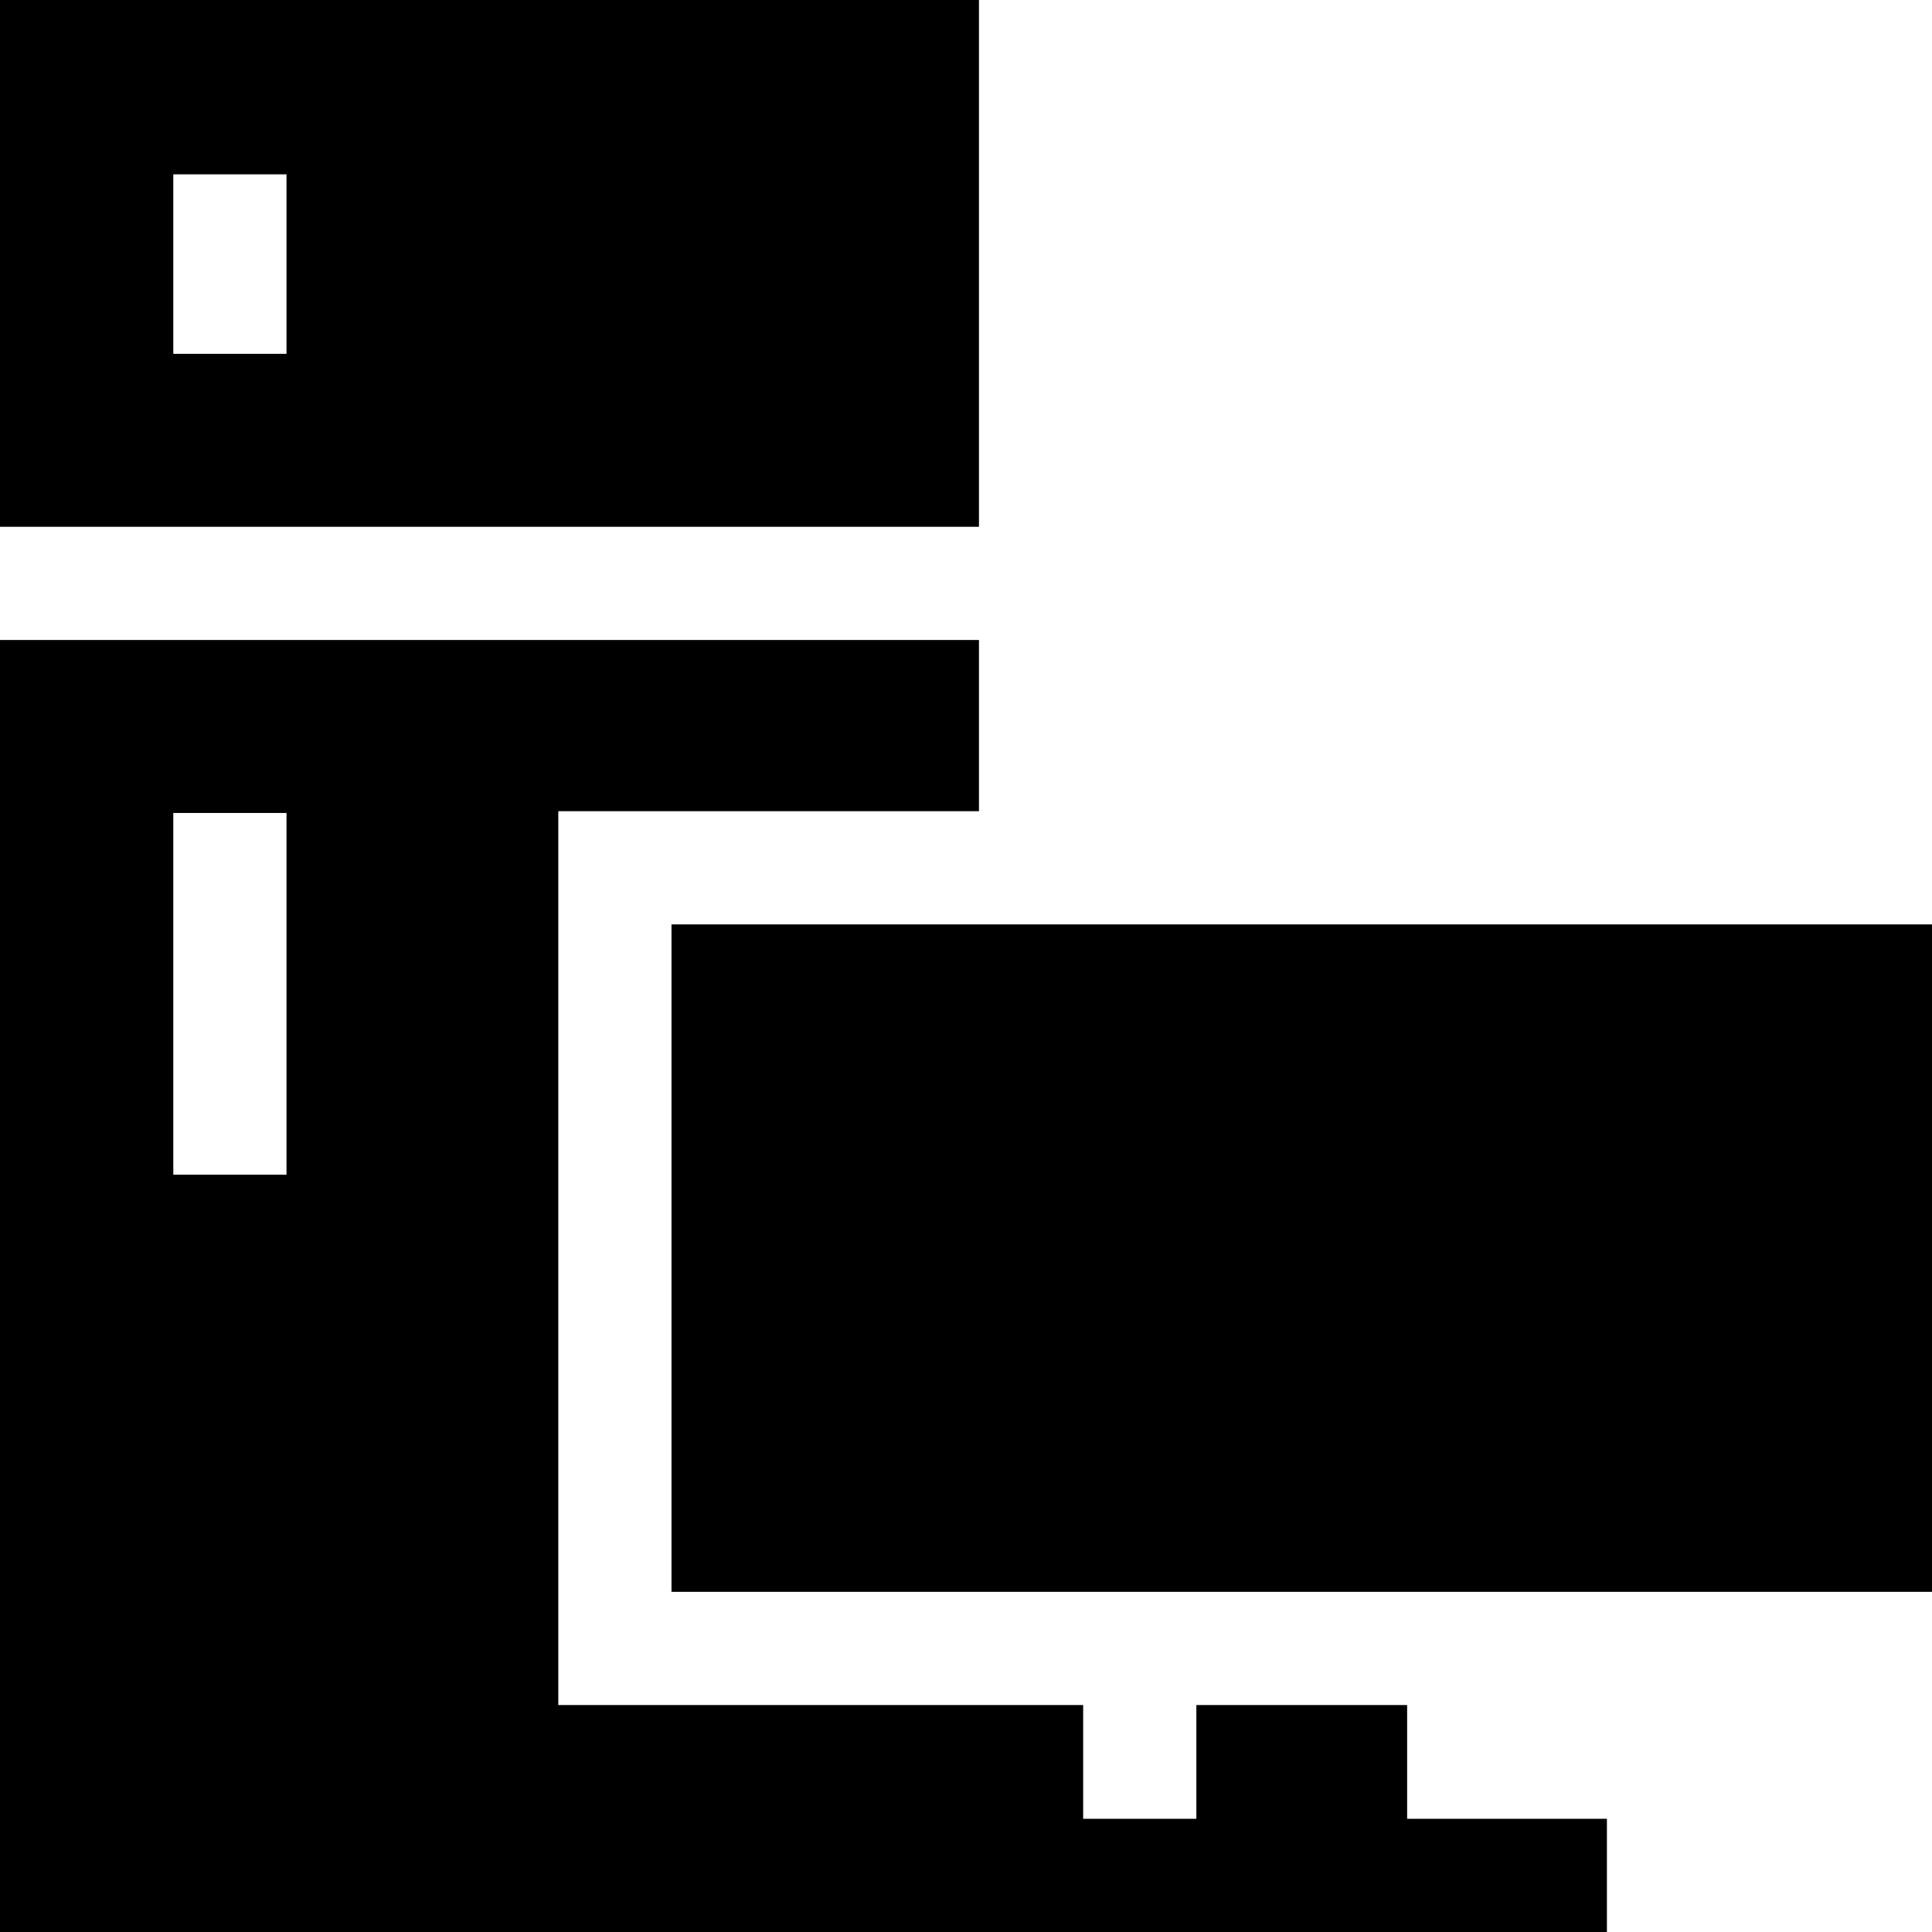
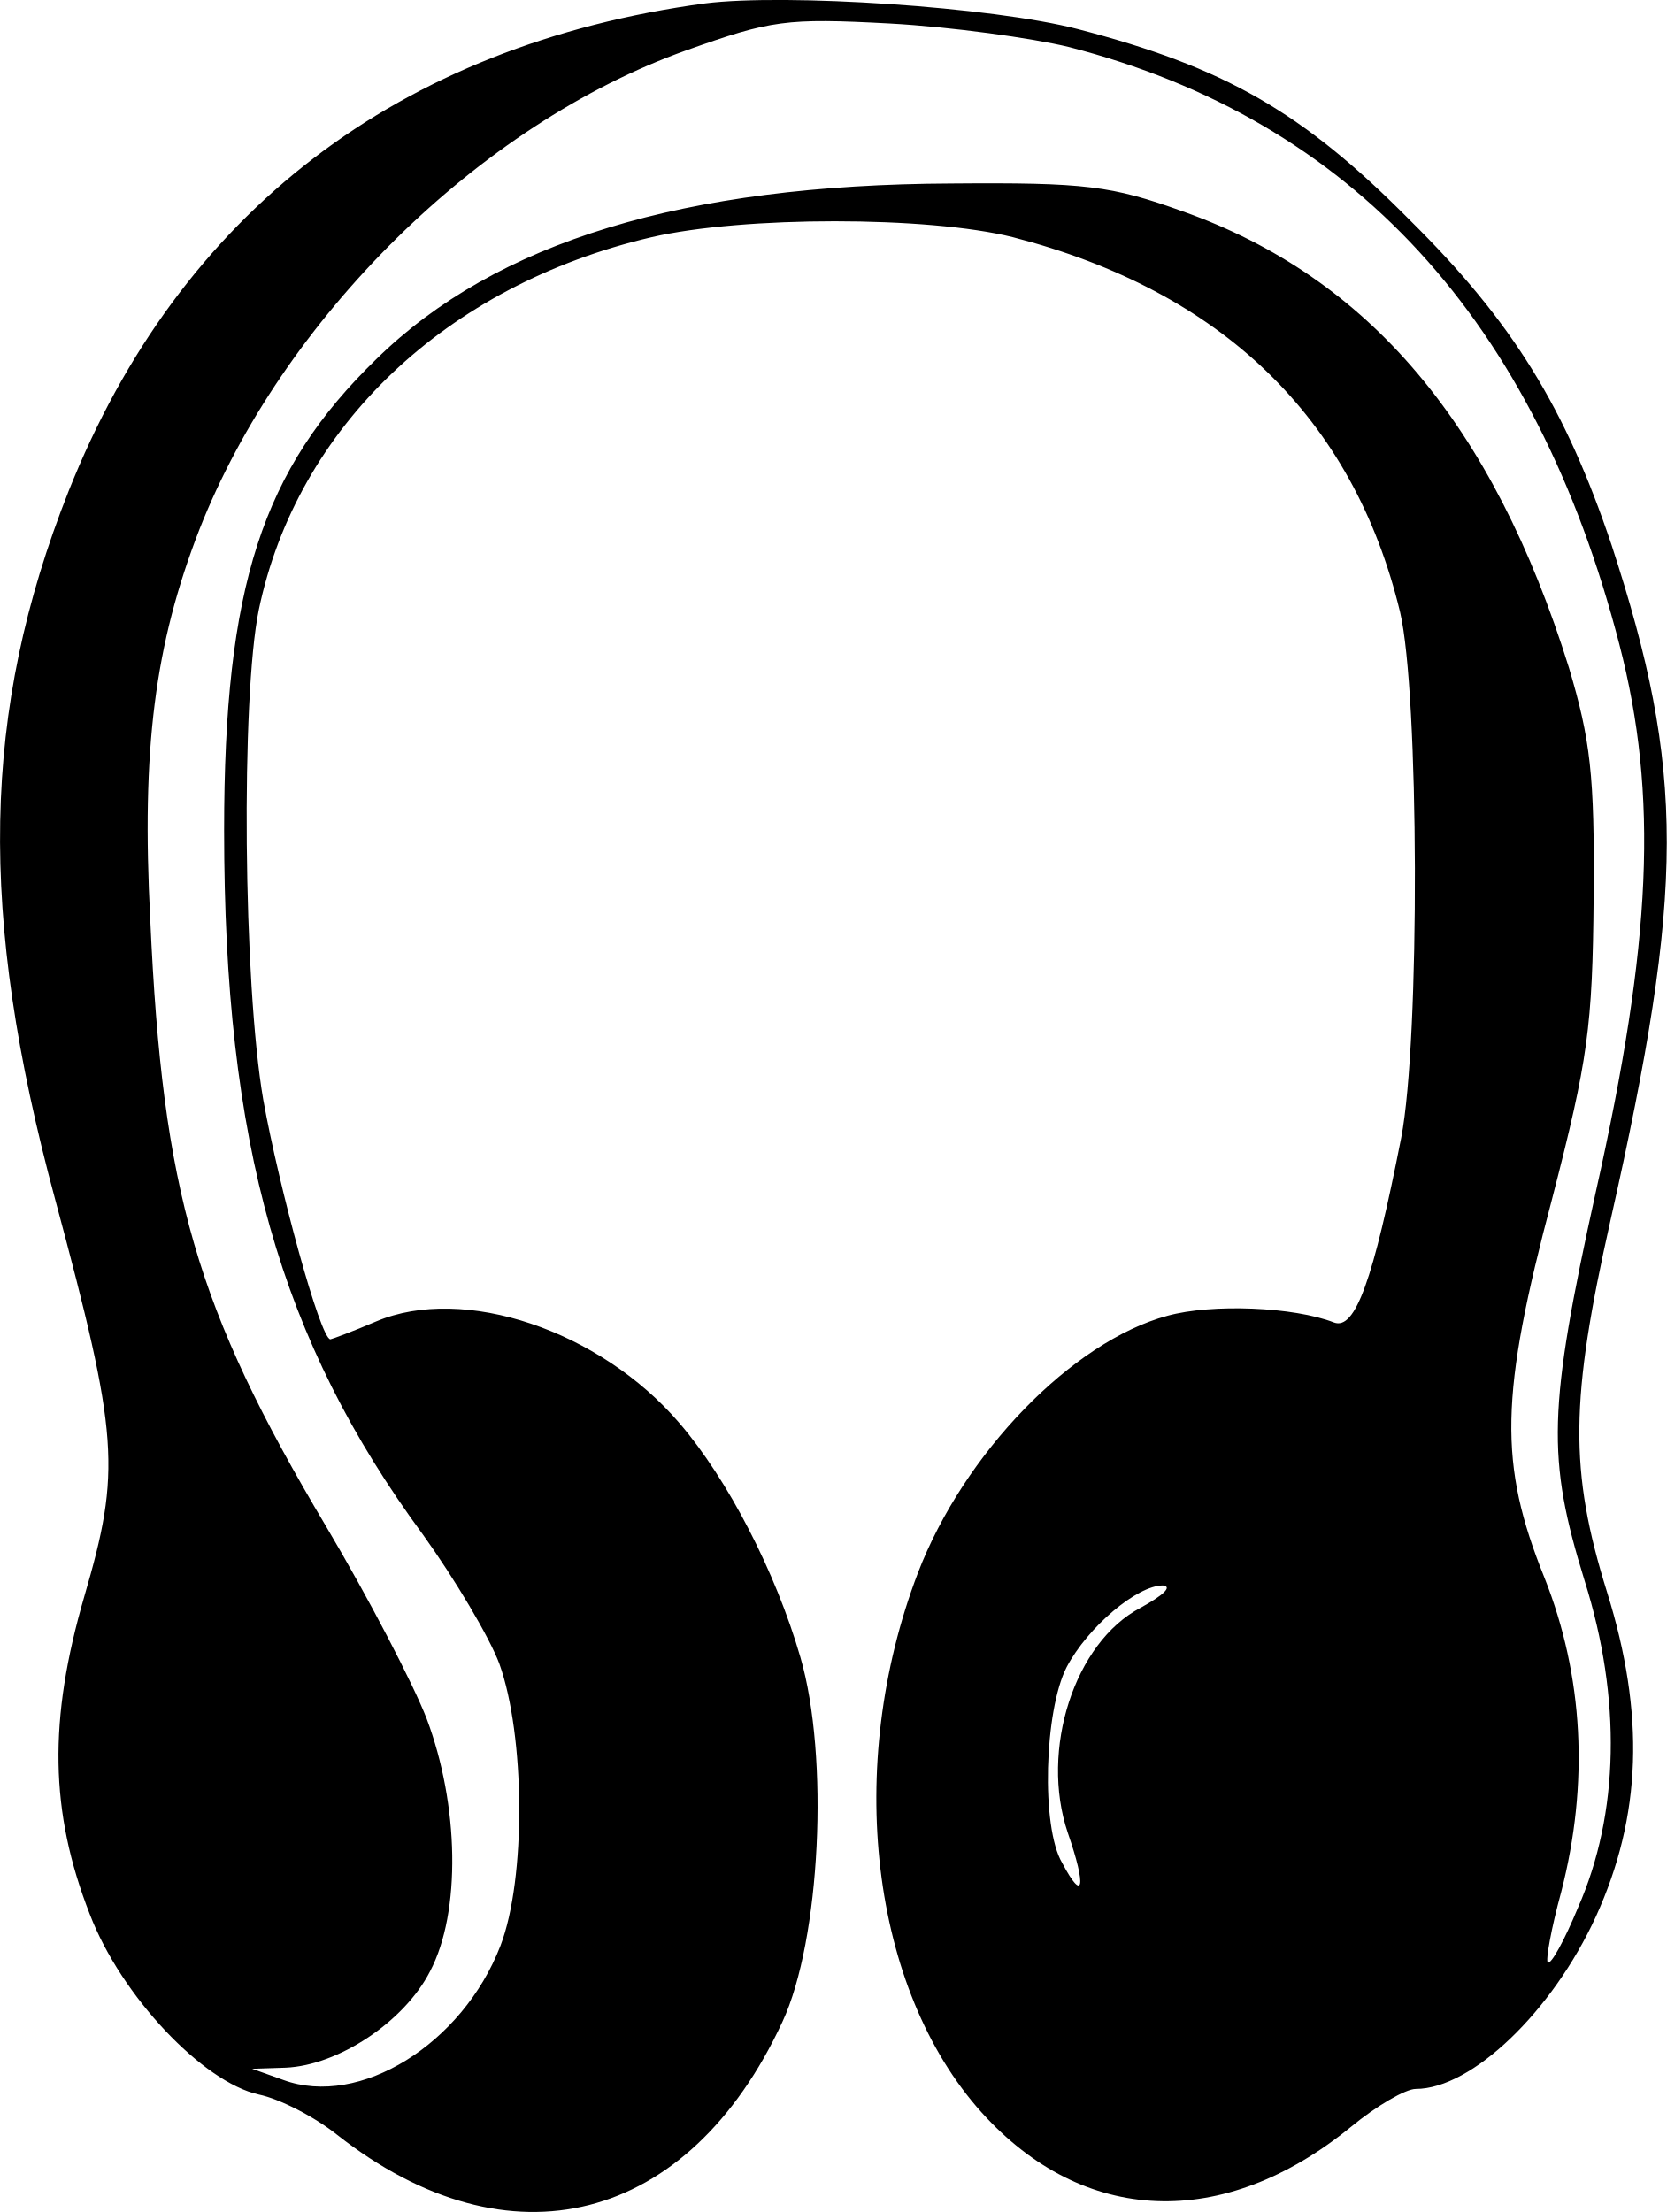
- <svg xmlns="http://www.w3.org/2000/svg" id="Capa_1" enable-background="new 0 0 512 512" height="512" viewBox="0 0 512 512" width="512">
-   <g>
-     <path d="m259.436 0h-259.436v139.605h259.436zm-183.508 93.769h-30v-47.568h30z" />
-     <path d="m372.904 451.854h-55.855v30.146h-30v-30.146h-139.095v-236.878h111.482v-45.37h-259.436v342.394h425.851v-30h-52.947zm-296.976-140.548h-30v-95.863h30z" />
-     <path d="m177.954 244.976h334.046v176.878h-334.046z" />
+ <svg xmlns="http://www.w3.org/2000/svg" version="1.0" preserveAspectRatio="xMidYMid meet" viewBox="175.97 150.3 148.96 197.7">
+   <g transform="translate(0,500) scale(0.1,-0.1)" fill="#000000" stroke="none">
+     <path d="M2390 3494 c-274 -37 -470 -187 -569 -436 -78 -197 -81 -378 -12 -633 57 -212 59 -242 26 -355 -32 -110 -31 -192 5 -284 28 -73 101 -150 151 -161 19 -4 50 -20 70 -36 154 -121 314 -80 398 101 34 73 42 237 16 326 -22 76 -65 159 -108 209 -71 83 -193 124 -271 91 -21 -9 -40 -16 -41 -16 -9 0 -46 136 -60 214 -18 104 -20 360 -4 438 34 163 167 290 351 333 82 19 247 19 323 0 186 -48 304 -161 346 -335 17 -72 18 -382 1 -470 -25 -127 -41 -172 -60 -165 -36 14 -109 17 -149 6 -85 -23 -182 -123 -223 -230 -66 -173 -42 -372 57 -482 91 -101 216 -106 330 -13 23 19 49 34 58 34 50 0 122 69 161 154 41 90 44 181 10 290 -34 109 -33 172 3 332 67 297 67 402 1 604 -41 122 -88 199 -180 290 -96 97 -166 137 -297 171 -77 20 -261 32 -333 23z m325 -39 c253 -65 417 -244 492 -534 35 -135 29 -266 -21 -489 -43 -195 -44 -238 -10 -348 33 -105 31 -208 -6 -292 -12 -29 -24 -51 -27 -49 -2 2 3 30 12 63 25 97 20 193 -15 281 -41 102 -40 162 7 339 32 124 36 153 37 269 1 110 -3 141 -22 205 -68 218 -179 349 -345 408 -64 23 -87 26 -207 25 -239 -1 -407 -52 -514 -157 -102 -99 -136 -203 -136 -421 0 -280 50 -456 178 -630 28 -39 59 -91 68 -115 23 -64 24 -192 1 -252 -34 -88 -126 -145 -194 -120 l-28 10 30 1 c47 2 106 41 129 86 28 53 26 149 -3 226 -12 31 -52 108 -90 172 -116 195 -146 298 -157 542 -8 153 4 246 44 349 74 188 250 362 435 428 76 27 89 29 182 24 55 -3 127 -13 160 -21z m64 -1395 c-59 -31 -90 -127 -65 -201 17 -49 14 -63 -5 -27 -19 32 -16 136 4 175 19 36 63 73 86 73 9 -1 0 -9 -20 -20z" />
  </g>
</svg>
